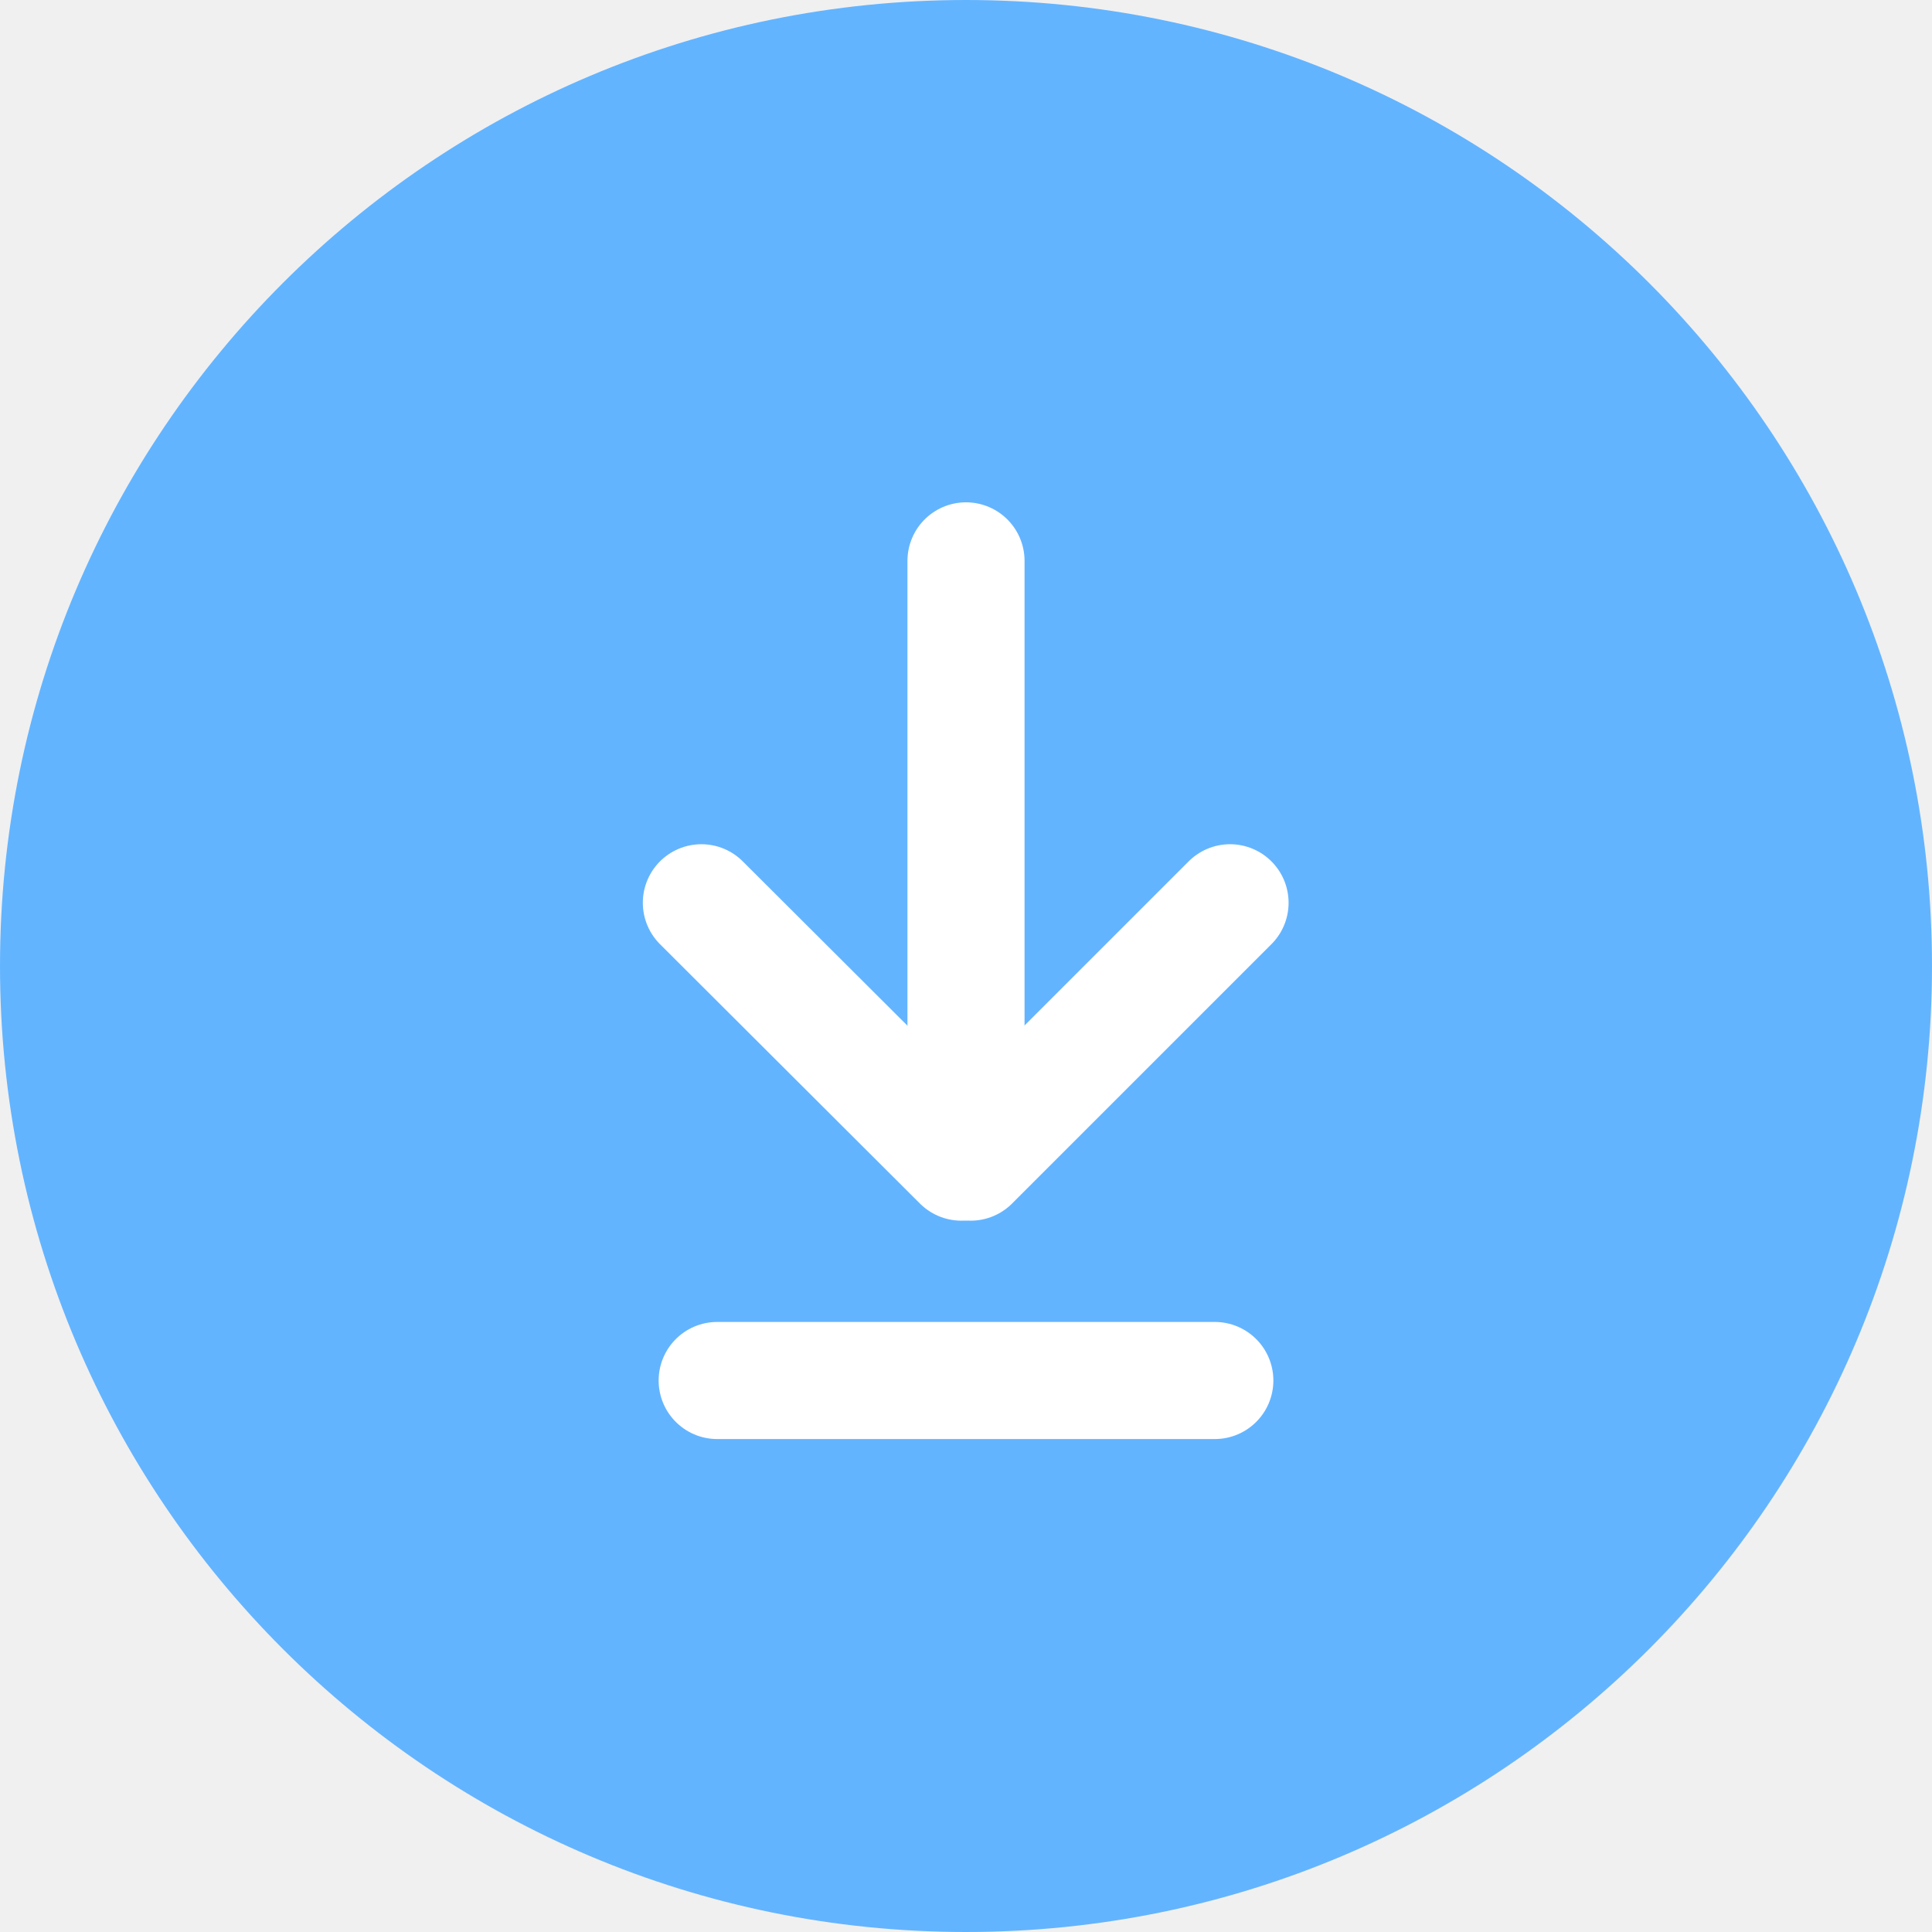
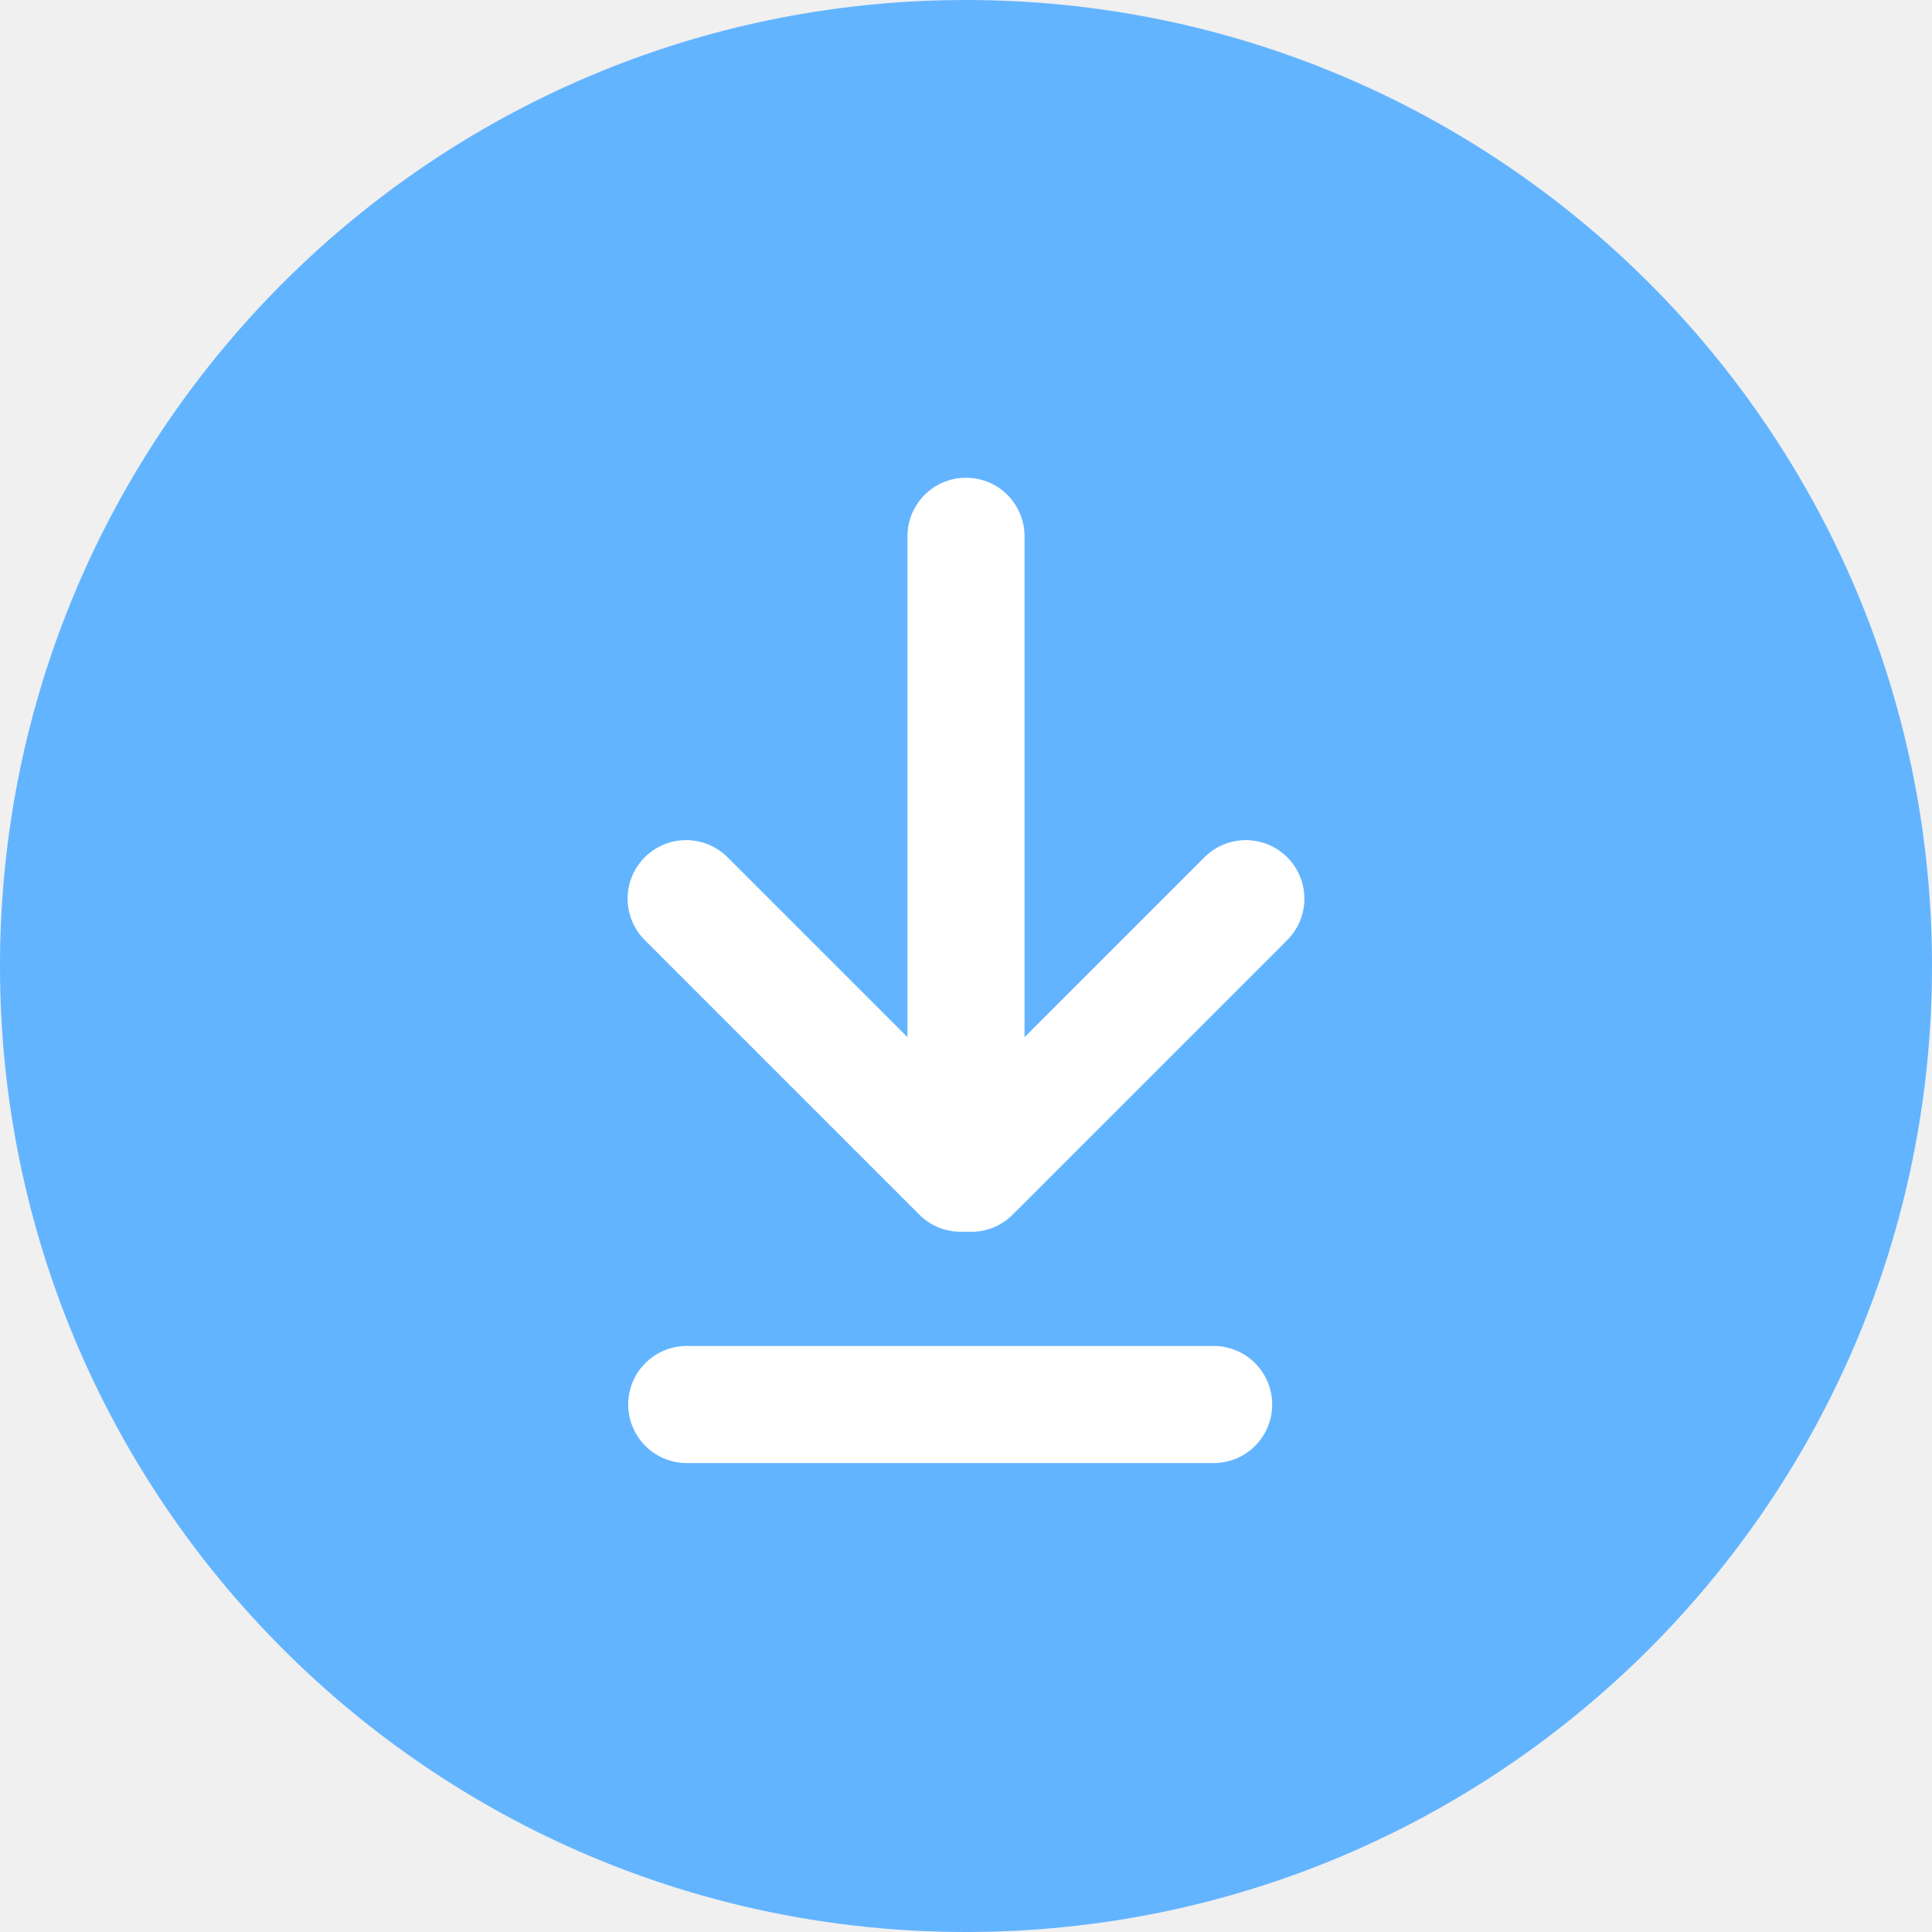
- <svg xmlns="http://www.w3.org/2000/svg" viewBox="0 0 33 33">
+ <svg xmlns="http://www.w3.org/2000/svg" width="33" height="33" viewBox="0 0 33 33">
  <path d="M16.5,1A15.5,15.5,0,1,0,32,16.5,15.5,15.5,0,0,0,16.5,1Z" fill="#63b4ff" stroke="#63b4ff" stroke-miterlimit="10" stroke-width="2" />
-   <line x1="16.5" y1="9.58" x2="16.5" y2="19.01" fill="none" stroke="#fff" stroke-linecap="round" stroke-miterlimit="10" stroke-width="2" />
-   <line x1="16.58" y1="19.85" x2="21.01" y2="15.42" fill="none" stroke="#fff" stroke-linecap="round" stroke-miterlimit="10" stroke-width="2" />
-   <line x1="16.42" y1="19.85" x2="11.98" y2="15.42" fill="none" stroke="#fff" stroke-linecap="round" stroke-miterlimit="10" stroke-width="2" />
-   <line x1="20.75" y1="23.58" x2="12.25" y2="23.58" fill="none" stroke="#fff" stroke-linecap="round" stroke-miterlimit="10" stroke-width="2" />
+   <line x1="16.5" y1="9.16" x2="16.5" y2="19.16" fill="none" stroke="#fff" stroke-linecap="round" stroke-miterlimit="10" stroke-width="2" />
+   <line x1="16.59" y1="20.04" x2="21.28" y2="15.35" fill="none" stroke="#fff" stroke-linecap="round" stroke-miterlimit="10" stroke-width="2" />
+   <line x1="16.41" y1="20.04" x2="11.72" y2="15.35" fill="none" stroke="#fff" stroke-linecap="round" stroke-miterlimit="10" stroke-width="2" />
+   <line x1="20.73" y1="23.99" x2="11.73" y2="23.99" fill="none" stroke="#fff" stroke-linecap="round" stroke-miterlimit="10" stroke-width="2" />
</svg>
